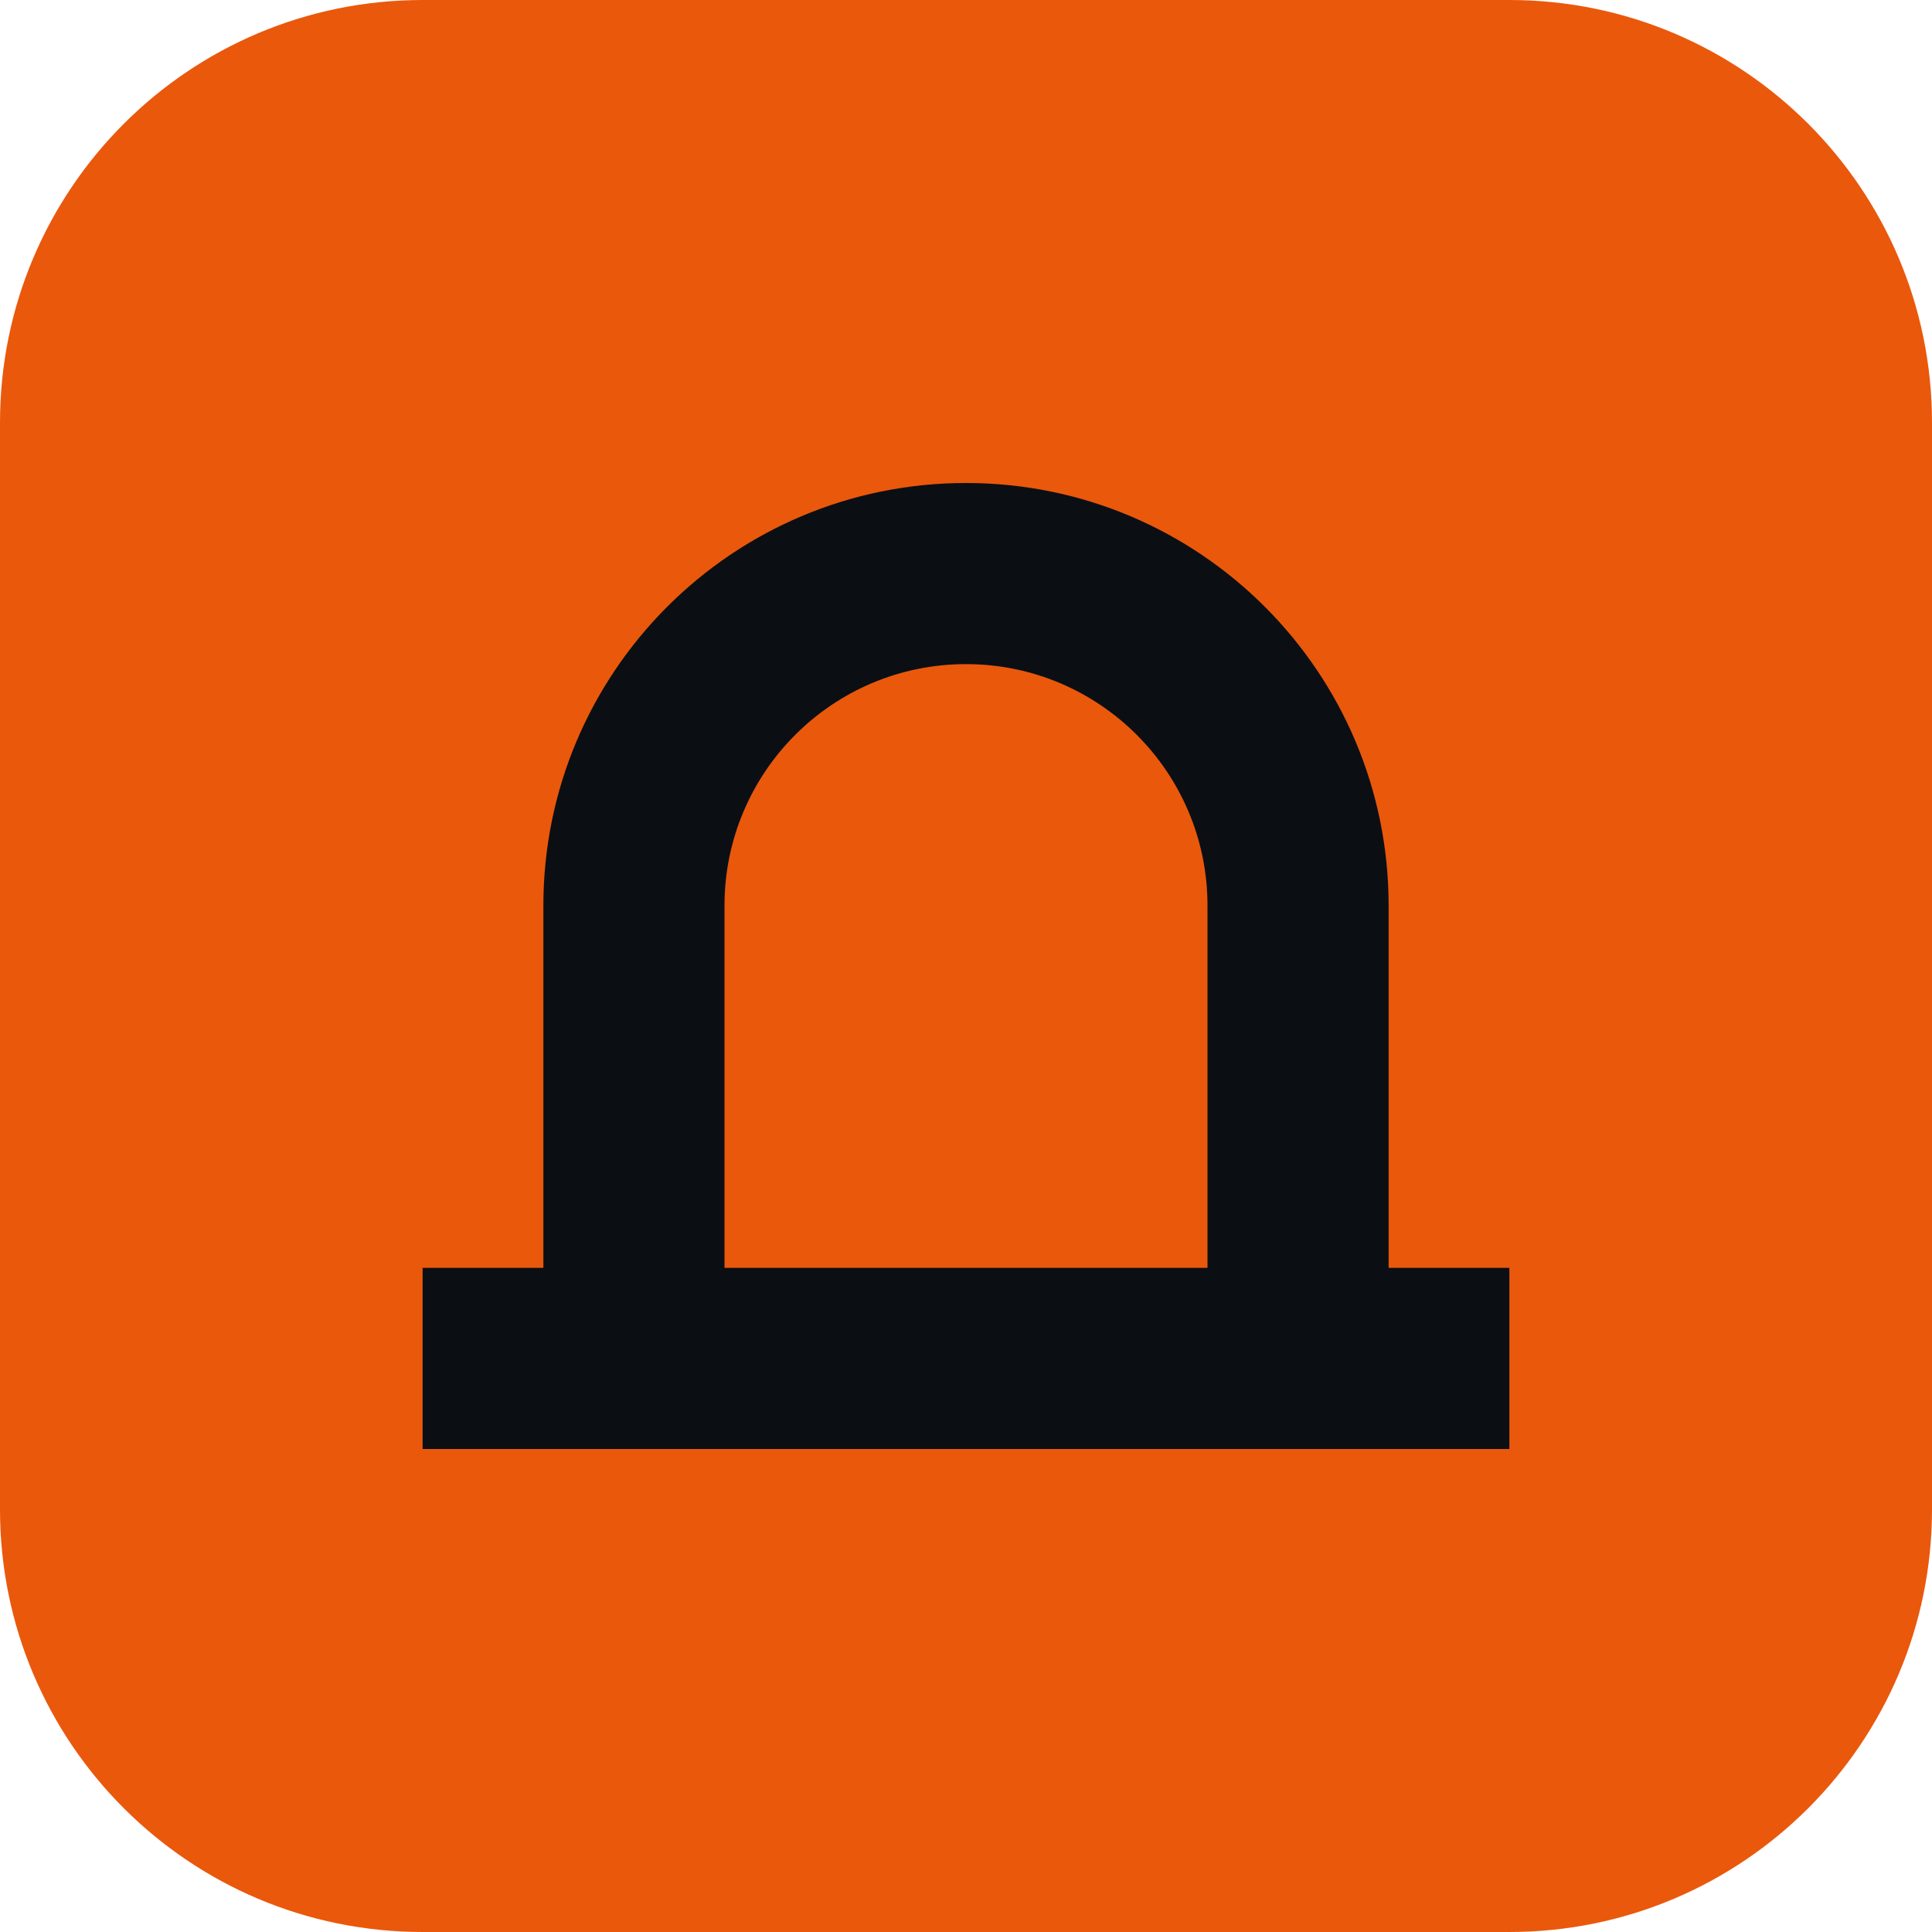
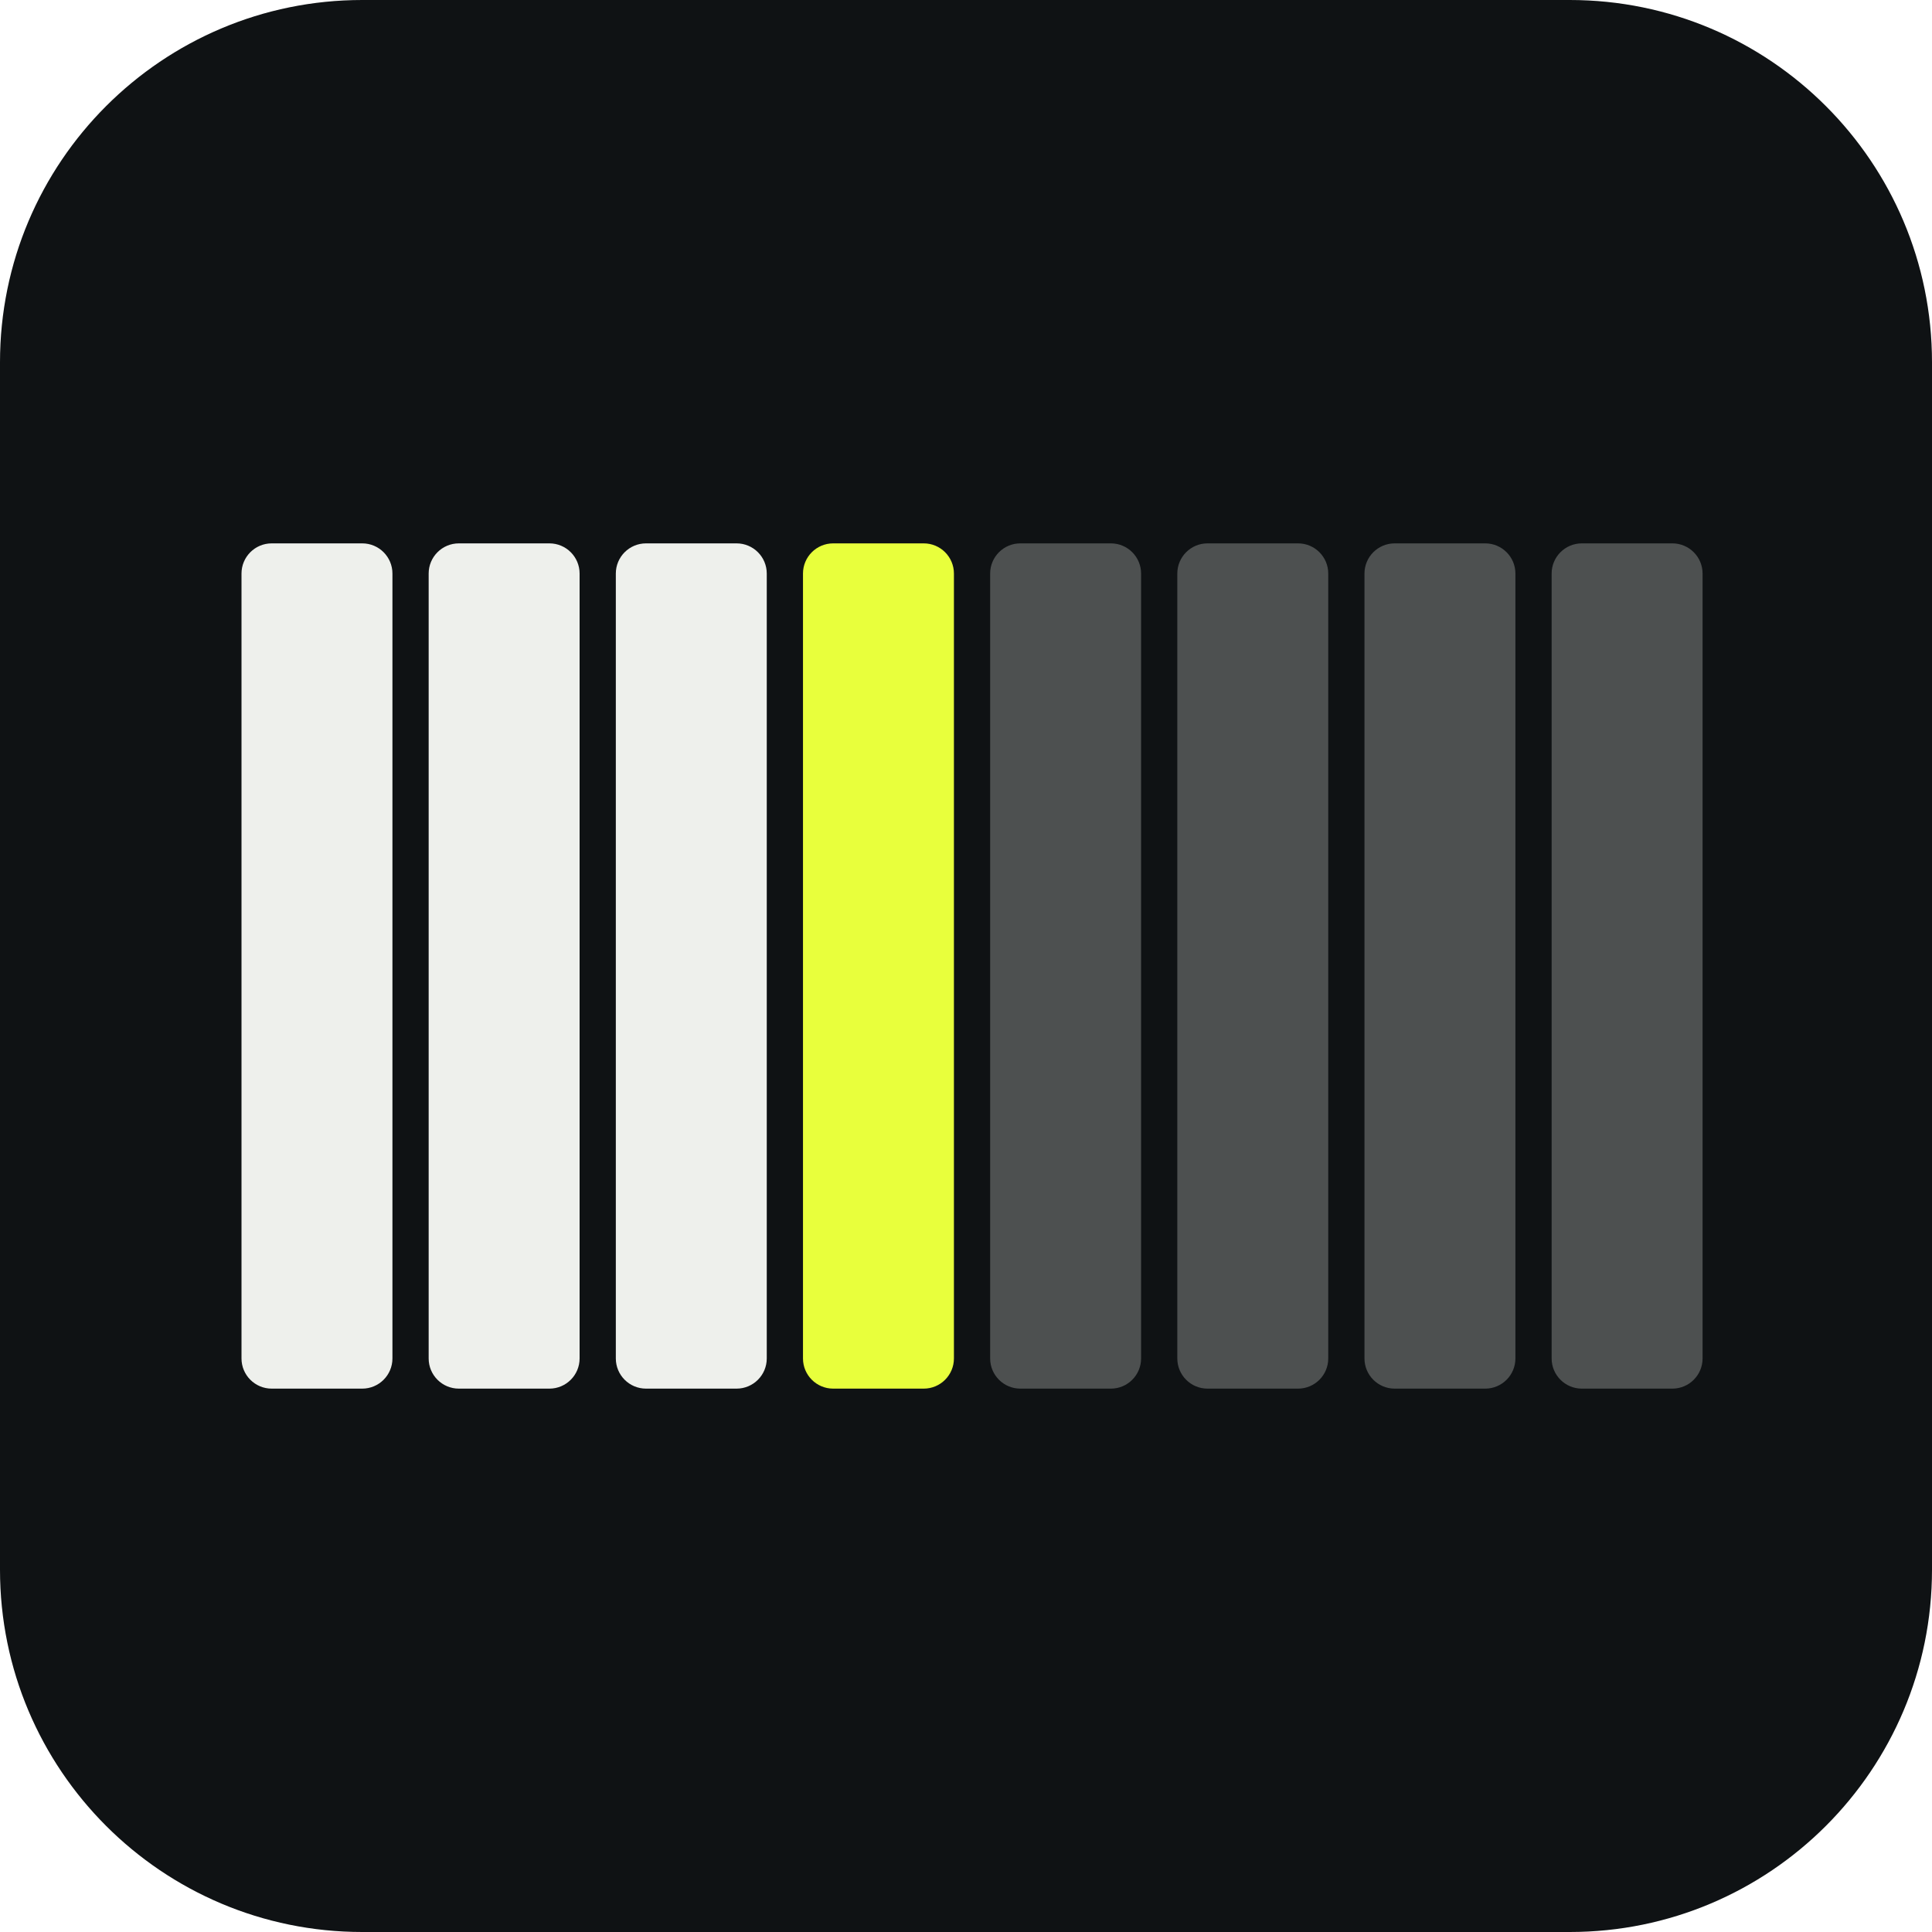
<svg xmlns="http://www.w3.org/2000/svg" viewBox="0 0 32 32">
-   <rect width="32" height="32" rx="7" fill="#ea580c" />
-   <path d="M7 21h18v3H7zM9 21v-6a7 7 0 0 1 14 0v6h-3v-6a4 4 0 0 0-8 0v6z" fill="#0b0f14" />
+   <rect width="32" height="32" rx="6" fill="#0f1214" />
+   <g fill="#eef0ec">
+     <rect x="4" y="9" width="2.5" height="14" rx=".5" />
+     <rect x="7.1" y="9" width="2.5" height="14" rx=".5" />
+     <rect x="10.2" y="9" width="2.5" height="14" rx=".5" />
+   </g>
+   <rect x="13.3" y="9" width="2.5" height="14" rx=".5" fill="#e8ff3c" />
+   <g fill="#eef0ec" fill-opacity=".28">
+     <rect x="16.4" y="9" width="2.5" height="14" rx=".5" />
+     <rect x="19.5" y="9" width="2.5" height="14" rx=".5" />
+     <rect x="22.6" y="9" width="2.5" height="14" rx=".5" />
+     <rect x="25.7" y="9" width="2.5" height="14" rx=".5" />
+   </g>
</svg>
